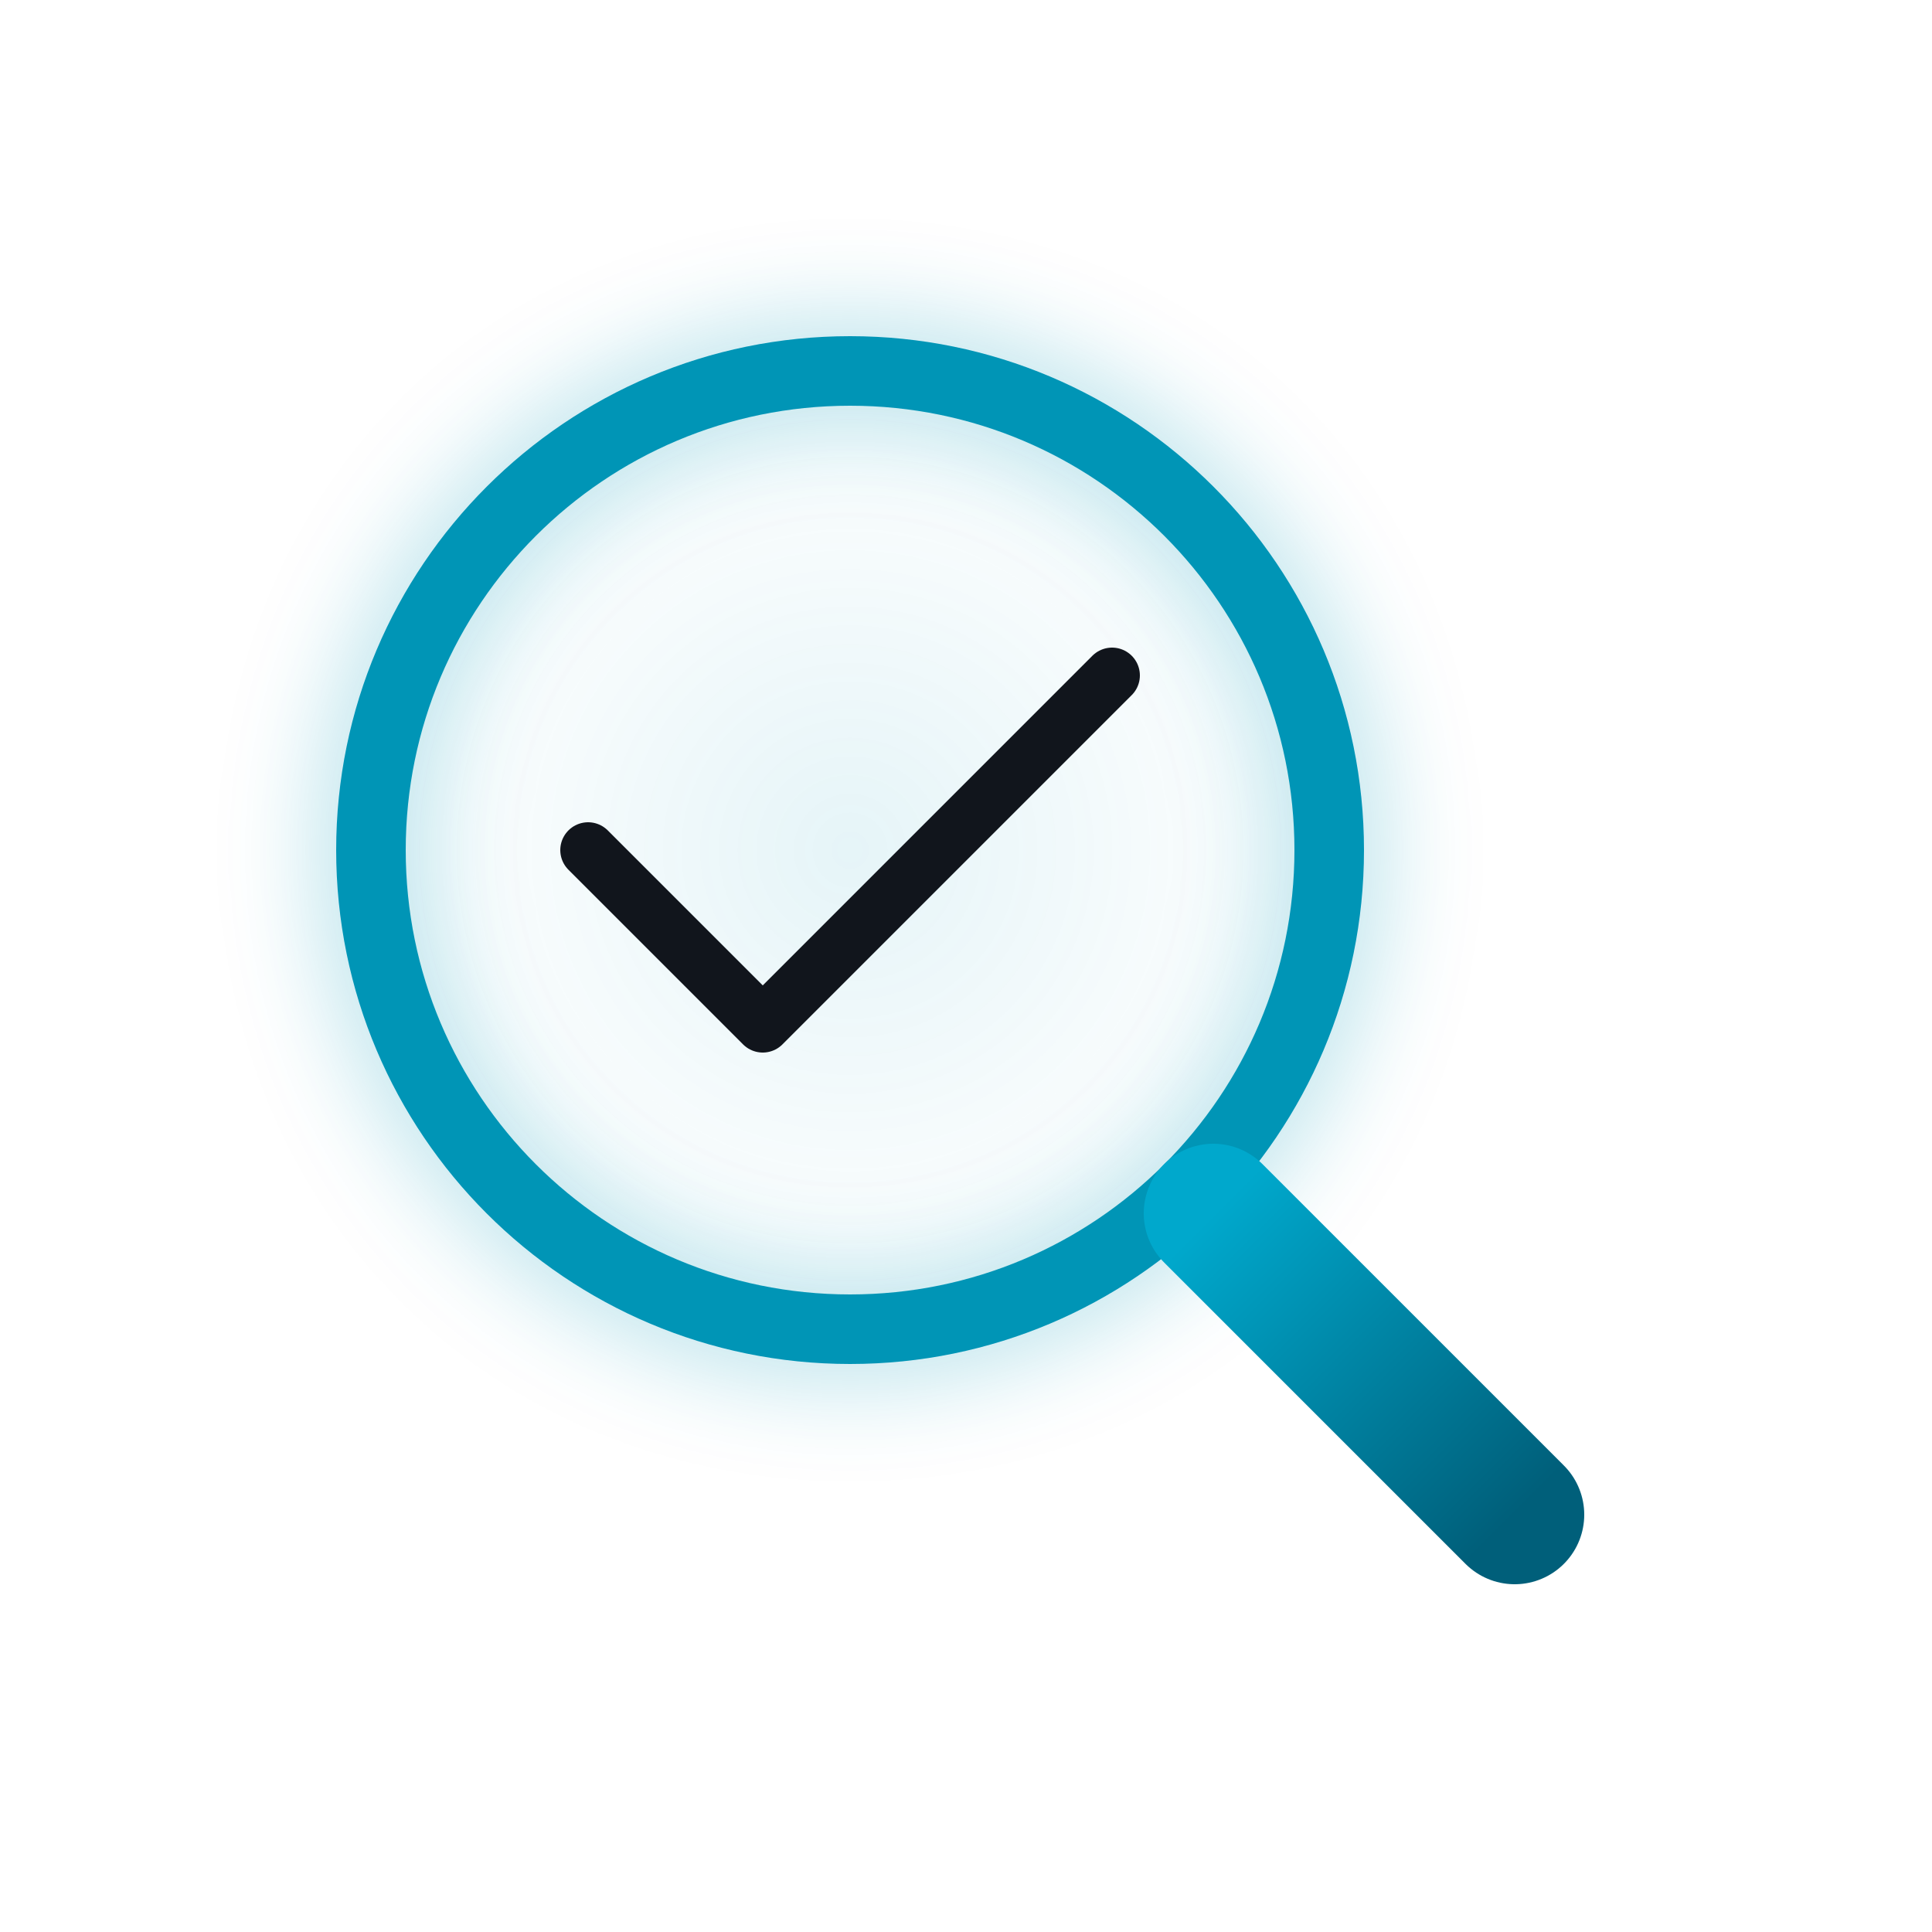
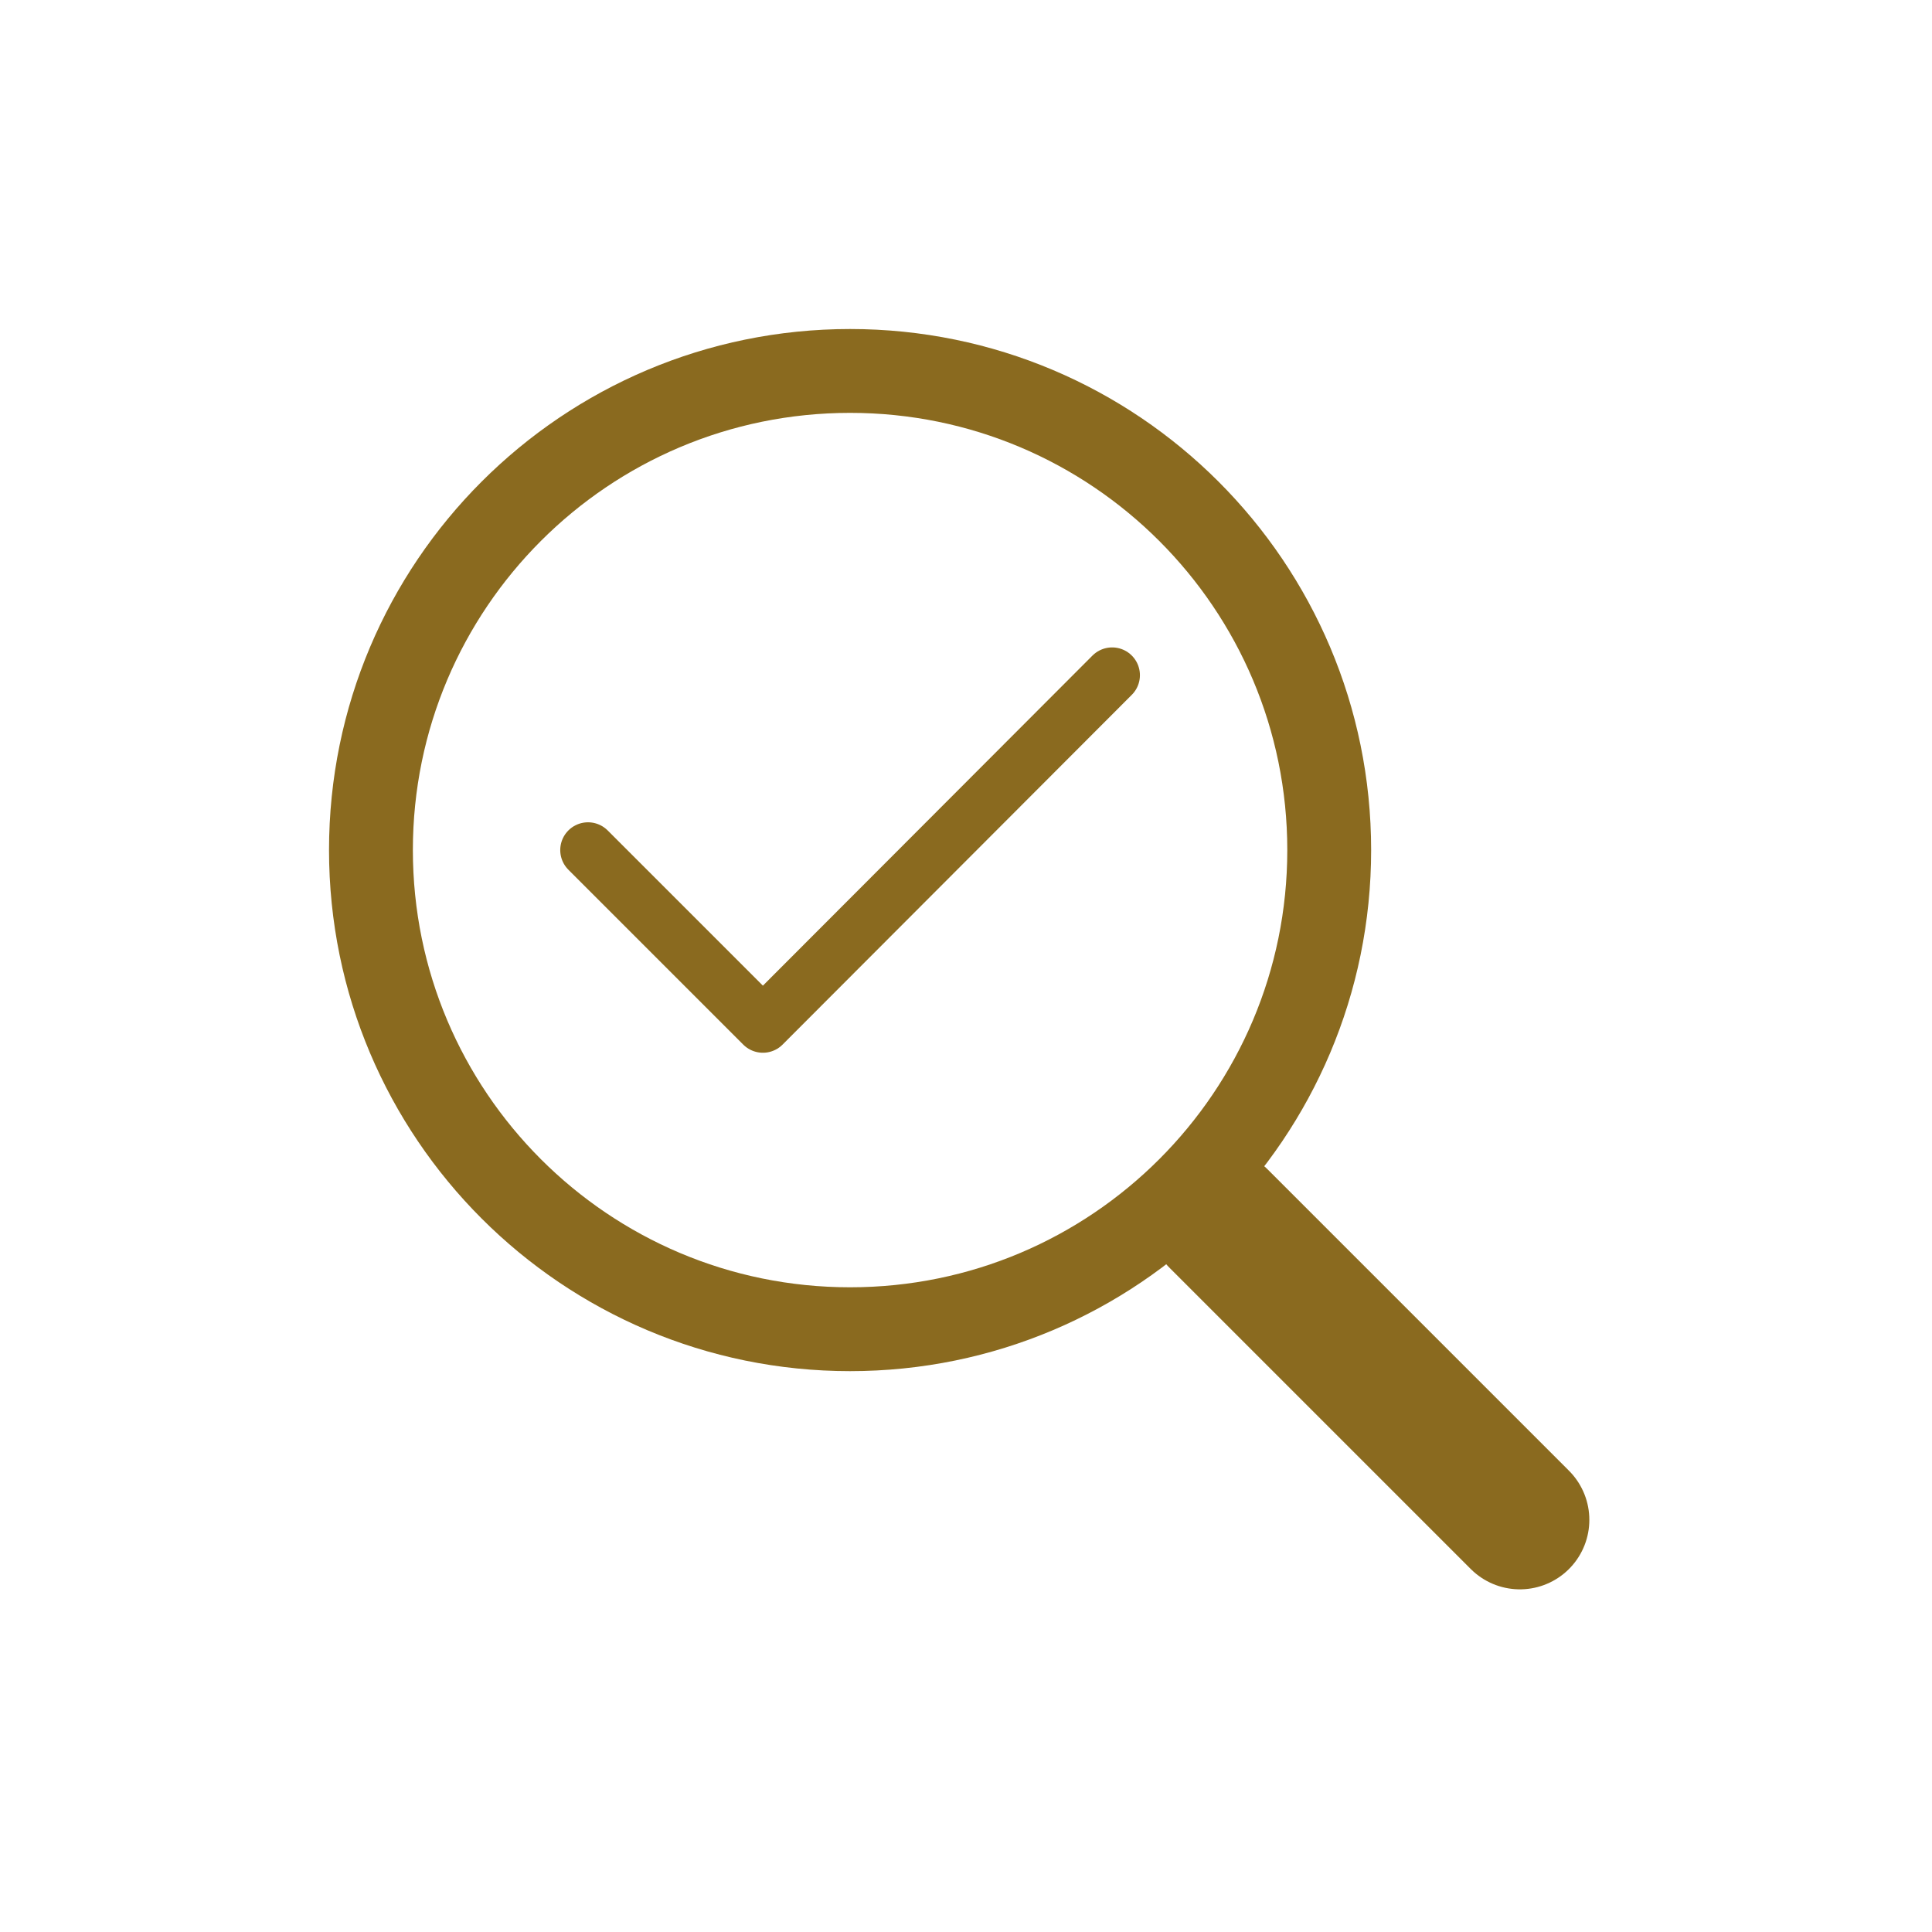
- <svg xmlns="http://www.w3.org/2000/svg" viewBox="0 0 250 250" role="img" aria-labelledby="t">
-   <defs>
-     <filter id="neon-glow" x="-50%" y="-50%" width="200%" height="200%">
-       <feGaussianBlur in="SourceGraphic" stdDeviation="7" />
-       <feComponentTransfer result="blur">
-         <feFuncA type="linear" slope="0.4" />
-       </feComponentTransfer>
-       <feMerge>
-         <feMergeNode in="blur" />
-         <feMergeNode in="SourceGraphic" />
-       </feMerge>
-     </filter>
-     <linearGradient id="handle-grad" gradientUnits="userSpaceOnUse" x1="157" y1="157" x2="196" y2="196">
-       <stop offset="0" stop-color="#00A8CC" />
-       <stop offset="1" stop-color="#005F7A" />
-     </linearGradient>
-     <radialGradient id="lens-glass">
-       <stop offset="0" stop-color="rgb(0,149,182)" stop-opacity="0.1" />
-       <stop offset="1" stop-color="rgb(0,149,182)" stop-opacity="0" />
-     </radialGradient>
-   </defs>
-   <circle cx="110" cy="110" r="62" fill="url(#lens-glass)" />
-   <circle cx="110" cy="110" r="62" fill="none" stroke="#0095B6" stroke-width="9" filter="url(#neon-glow)" />
-   <polyline points="76.1,110 98.7,132.6 143.9,87.4" fill="none" stroke="#11151C" stroke-width="7.2" stroke-linecap="round" stroke-linejoin="round" />
-   <line x1="157" y1="157" x2="196" y2="196" stroke="url(#handle-grad)" stroke-width="18" stroke-linecap="round" />
+ <svg xmlns="http://www.w3.org/2000/svg" viewBox="0 0 250 250" role="img" aria-label="Loupebox">
+   <circle stroke="#8A6A1F" cx="110" cy="110" r="62" fill="none" stroke-width="10.85" />
+   <polyline stroke="#8A6A1F" points="76.09,110 98.72,132.63 143.91,87.37" fill="none" stroke-width="7.19" stroke-linecap="round" stroke-linejoin="round" />
+   <line stroke="#8A6A1F" x1="157.68" y1="157.68" x2="196.67" y2="196.67" stroke-width="17.98" stroke-linecap="round" />
</svg>
